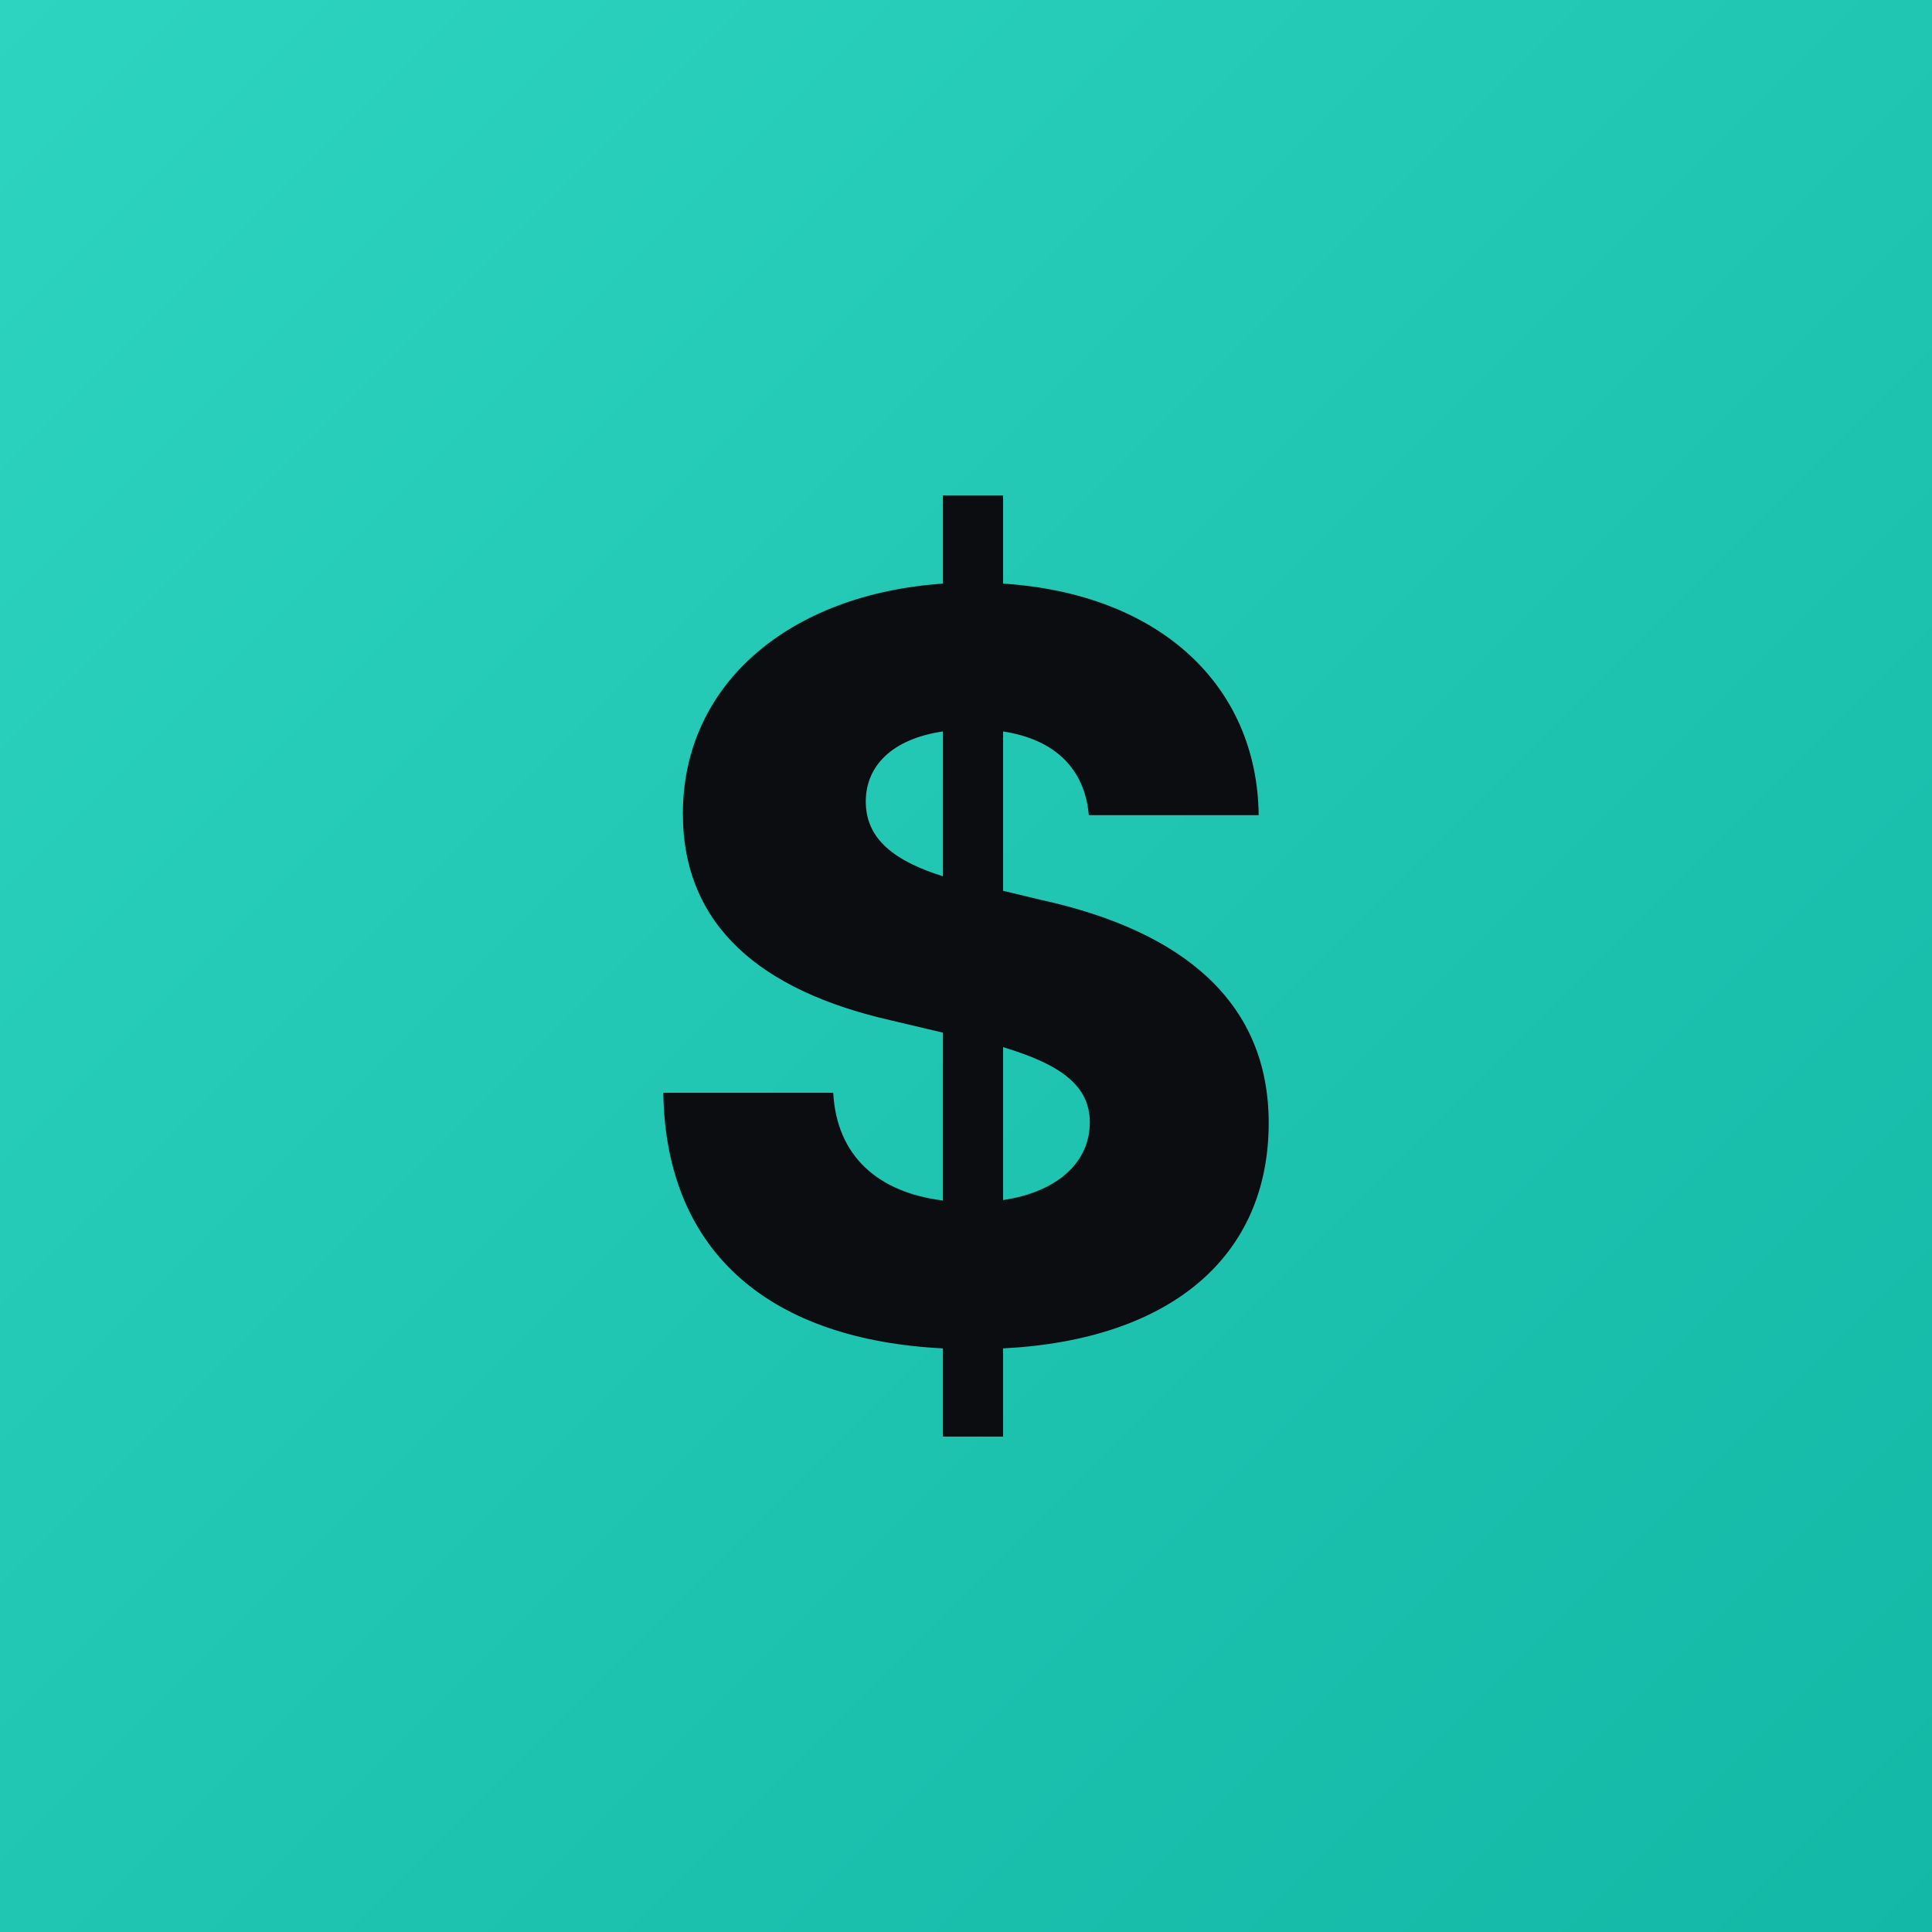
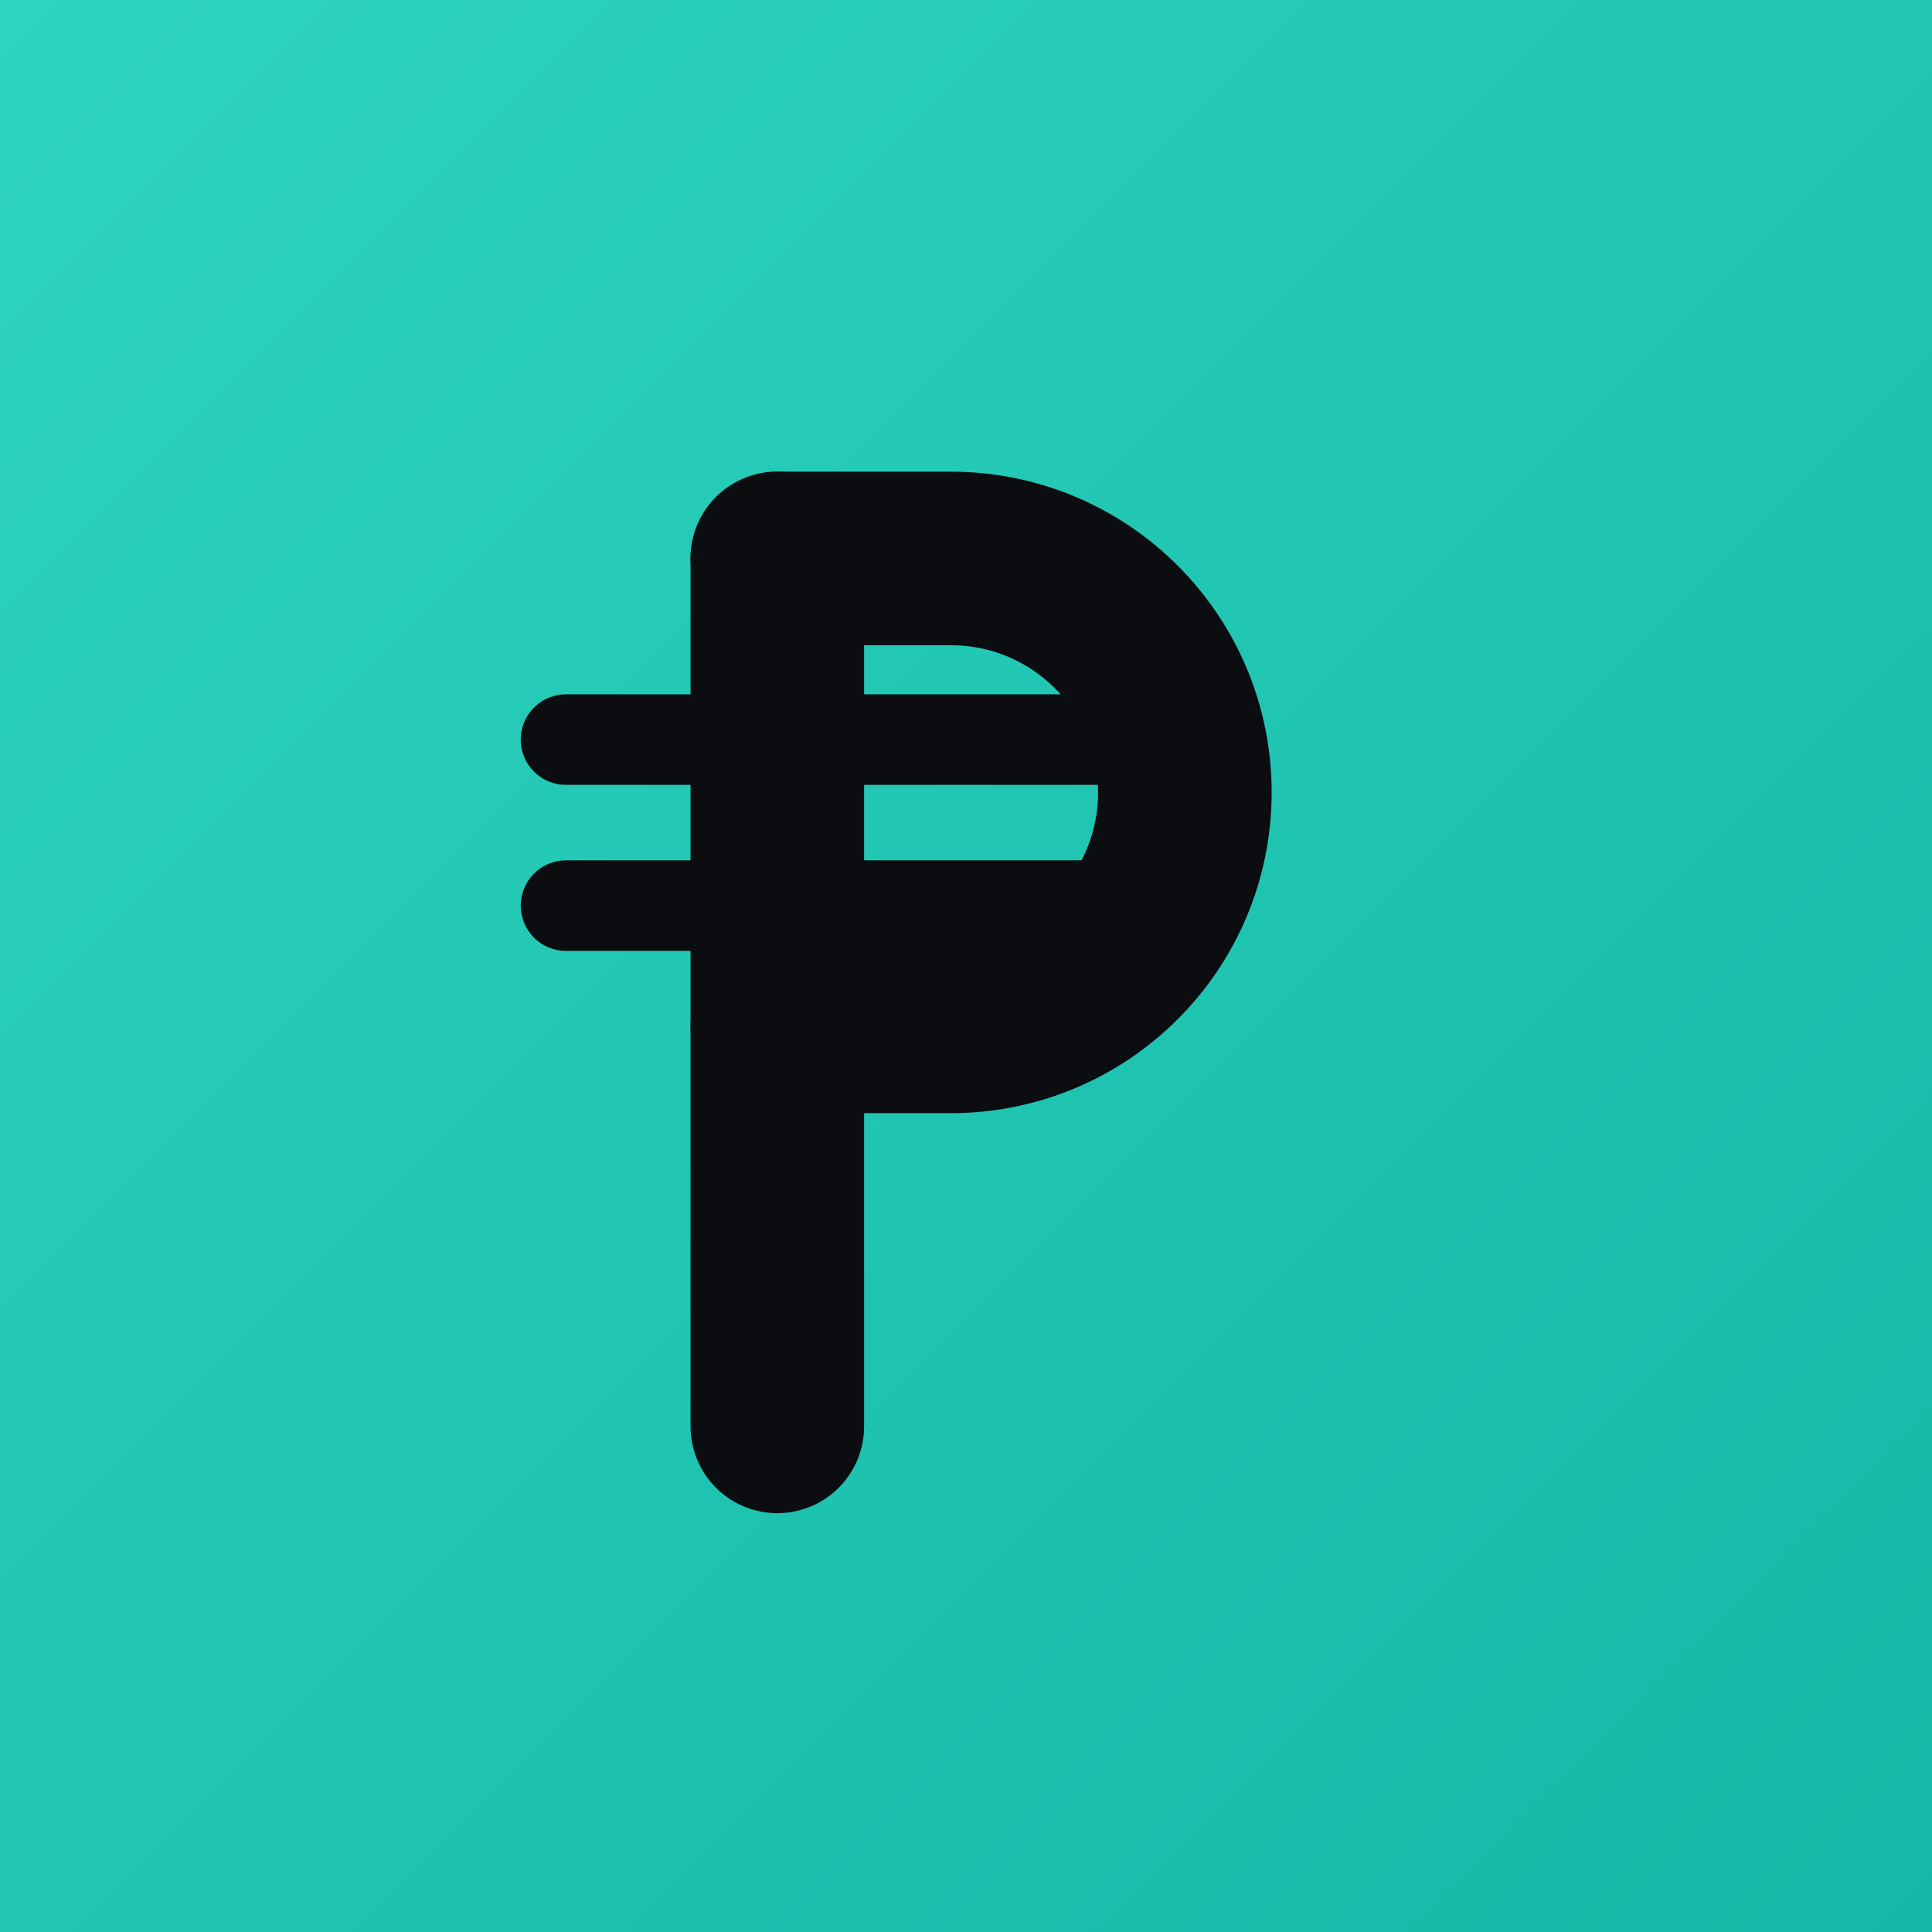
<svg xmlns="http://www.w3.org/2000/svg" viewBox="0 0 512 512" width="512" height="512">
  <defs>
    <linearGradient id="g" x1="0" y1="0" x2="1" y2="1">
      <stop offset="0" stop-color="#2DD4BF" />
      <stop offset="1" stop-color="#14B8A6" />
    </linearGradient>
  </defs>
  <rect width="512" height="512" fill="url(#g)" />
-   <text x="256" y="256" fill="#0B0D10" font-family="Inter, -apple-system, BlinkMacSystemFont, 'Segoe UI', Roboto, Helvetica, Arial, sans-serif" font-size="272" font-weight="800" text-anchor="middle" dominant-baseline="central">$</text>
+   <g fill="none" stroke="#0B0D10" stroke-linecap="round" stroke-linejoin="round">
+     <path d="M206 148 V378" stroke-width="46" />
+     <path d="M206 148 H252 a62 62 0 0 1 0 124 H206" stroke-width="46" />
+     <path d="M150 196 H300" stroke-width="24" />
+     <path d="M150 240 H300" stroke-width="24" />
+   </g>
</svg>
